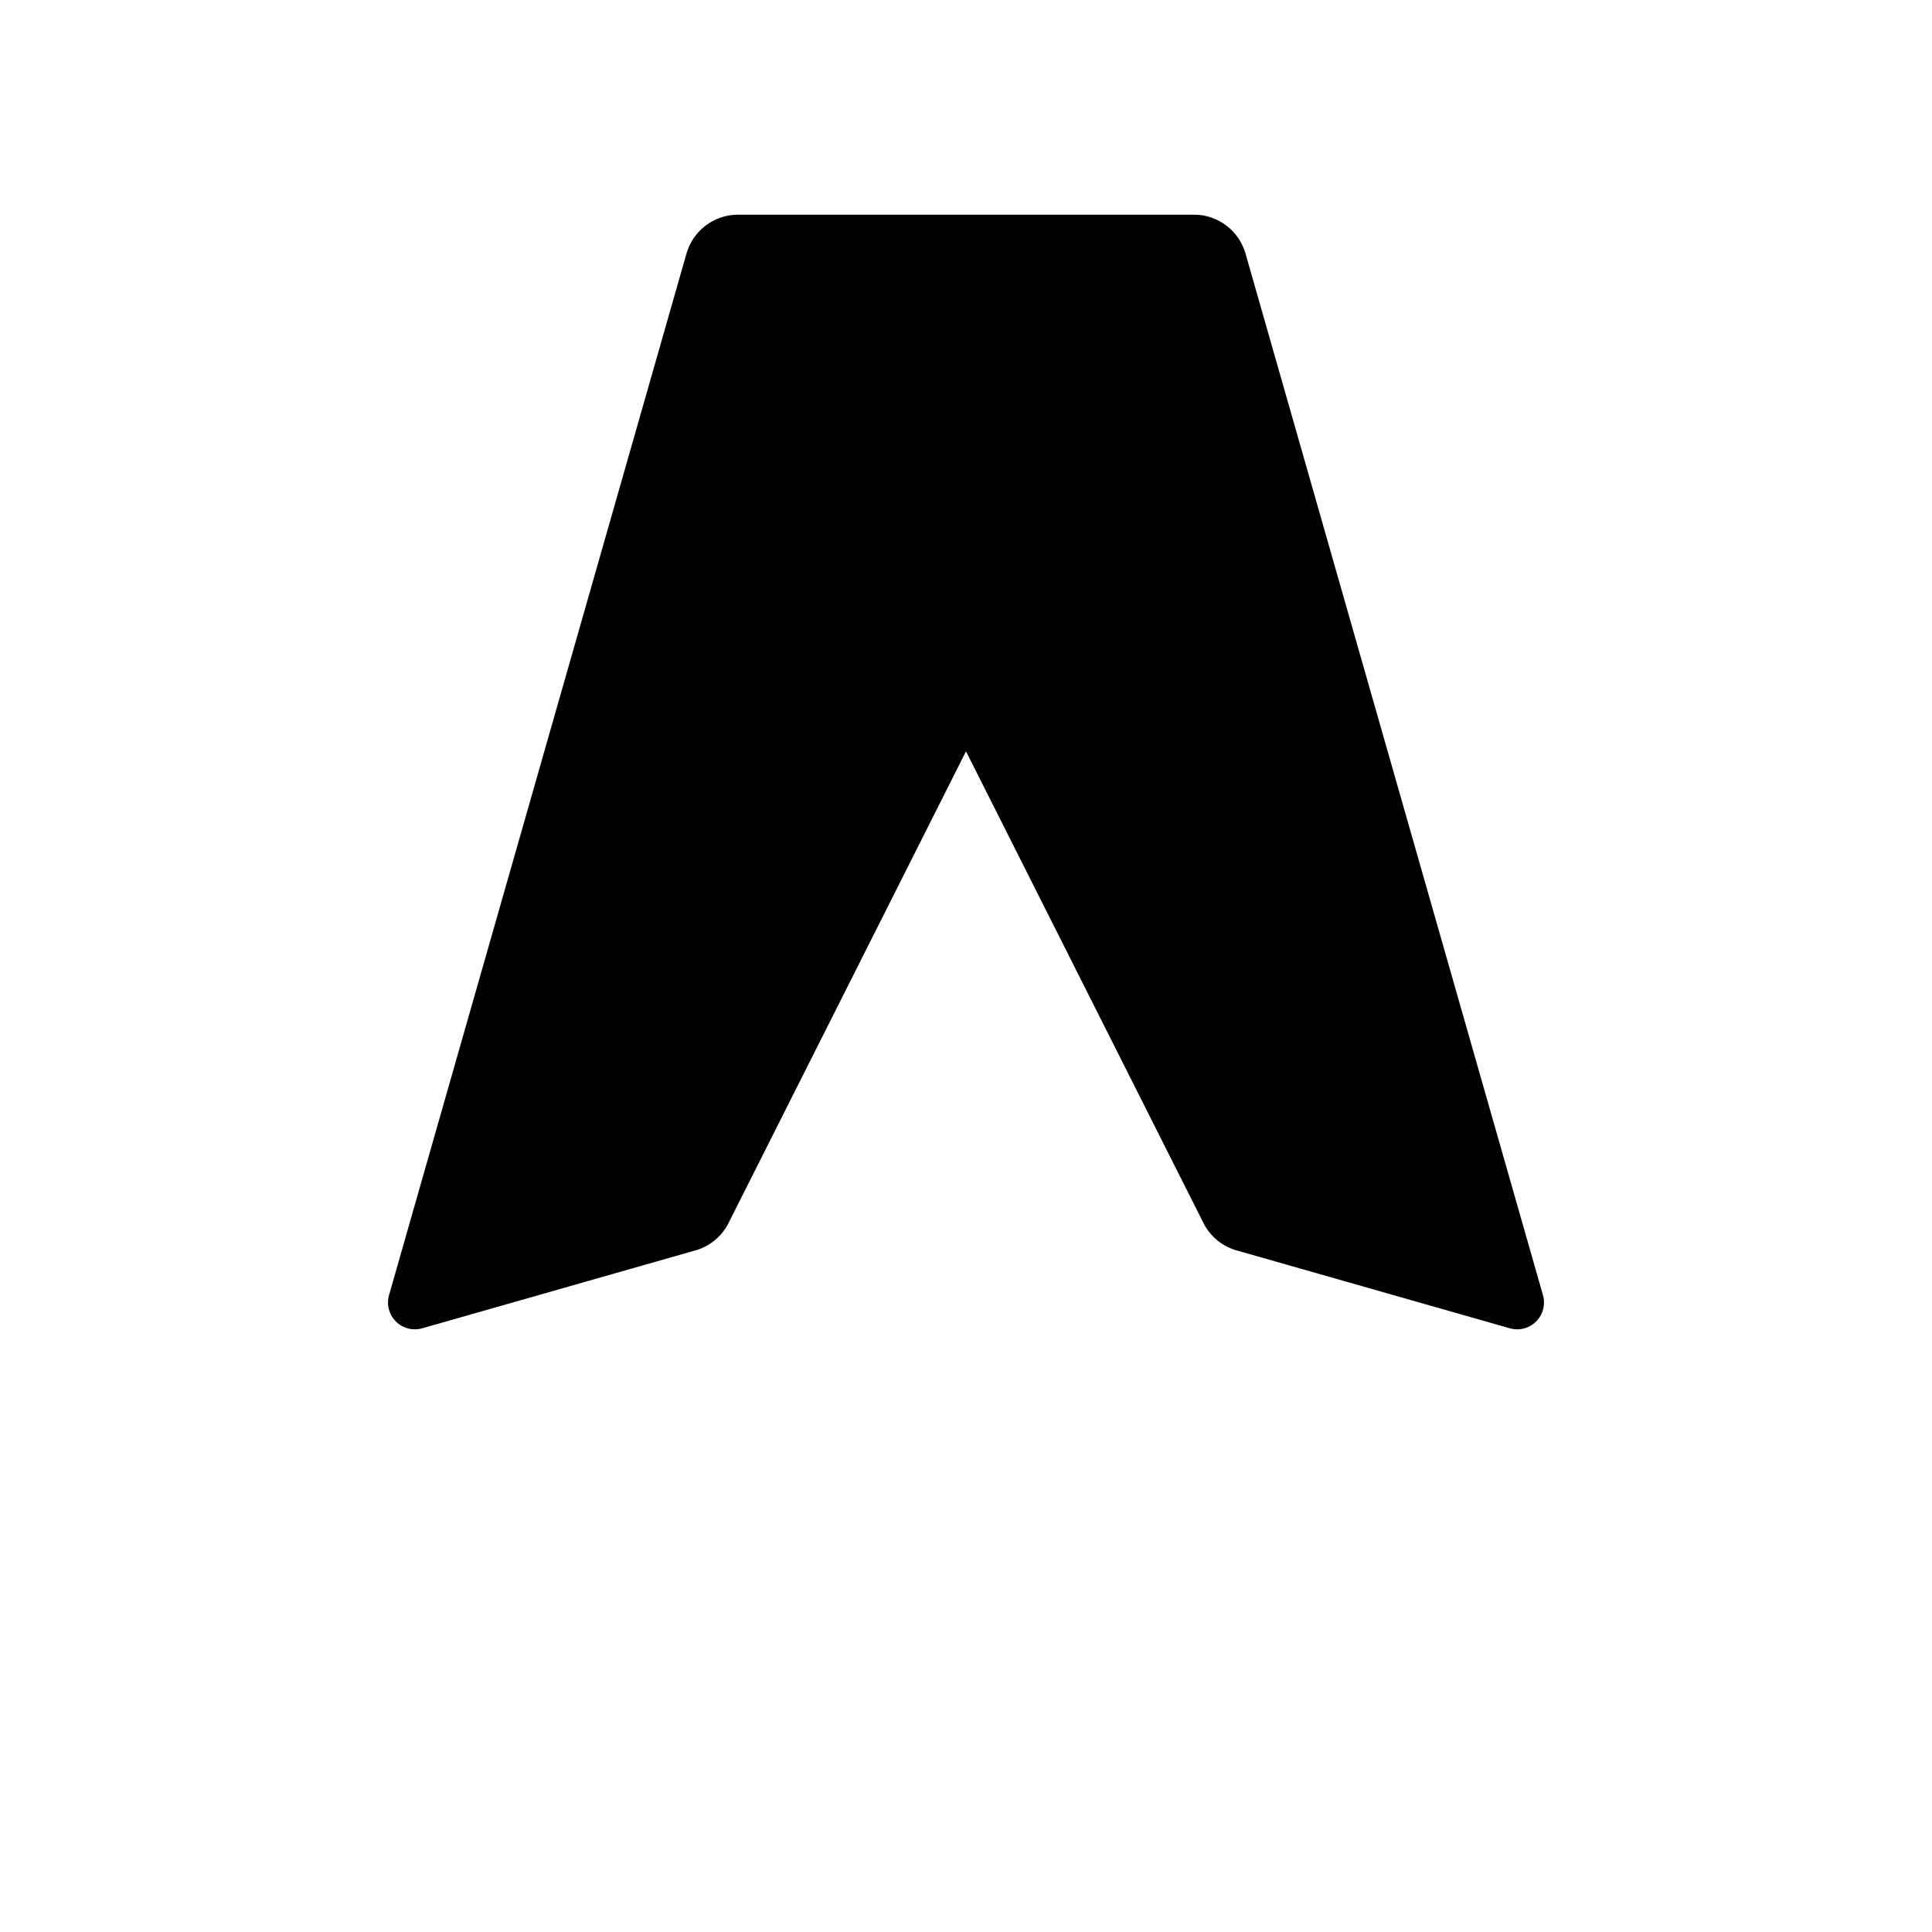
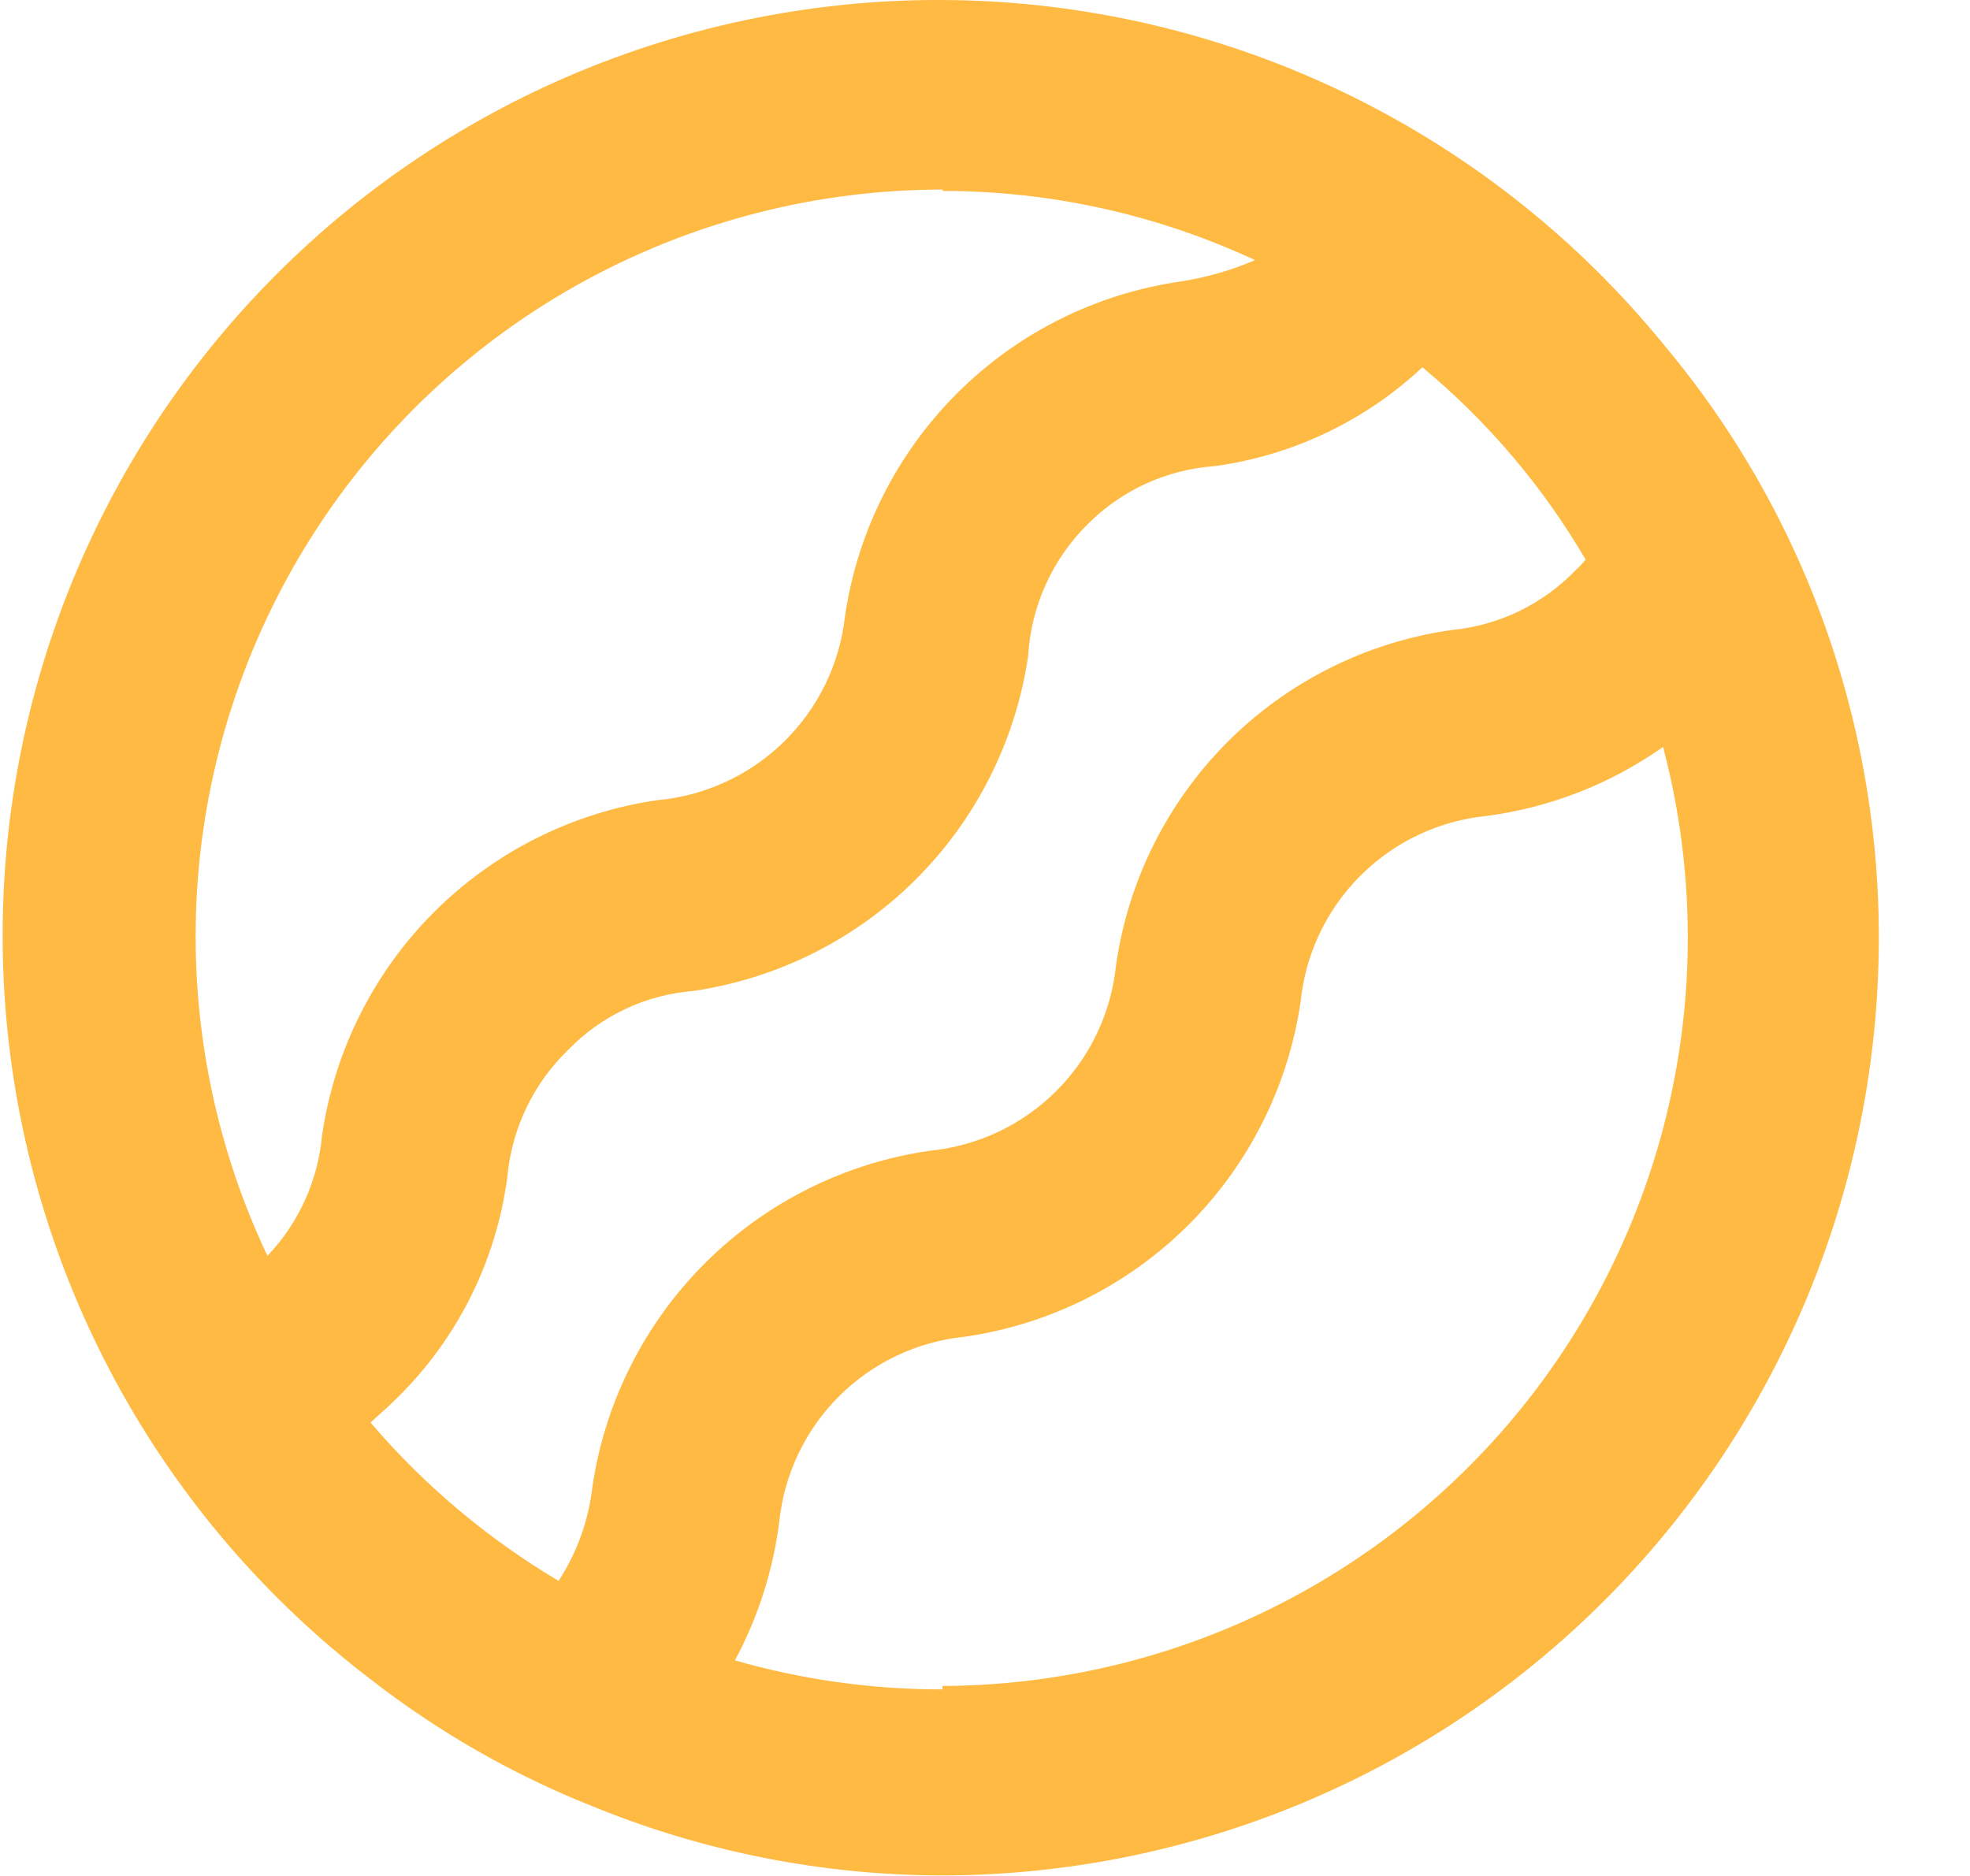
- <svg xmlns="http://www.w3.org/2000/svg" fill="none" viewBox="0 0 36 36">
-   <path fill="#000" d="M22.25 4h-8.5a1 1 0 0 0-.96.73l-5.54 19.4a.5.5 0 0 0 .62.62l5.05-1.44a1 1 0 0 0 .67-.55L18 14l4.41 8.76a1 1 0 0 0 .67.55l5.05 1.44a.5.5 0 0 0 .62-.62l-5.54-19.4a1 1 0 0 0-.96-.73Z" />
+ <svg xmlns="http://www.w3.org/2000/svg" data-logo="logo" viewBox="0 0 42 40">
+   <g style="opacity: 1;" id="logogram" transform="translate(0, 0)     rotate(0 20.5 20)">
+     <path d="M38.405 12.077C37.654 10.362 36.661 8.763 35.456 7.33C33.674 5.148 31.45 3.368 28.931 2.108C26.412 0.848 23.654 0.135 20.84 0.017C18.025 -0.1 15.218 0.379 12.602 1.425C9.986 2.47 7.622 4.057 5.664 6.083C3.706 8.108 2.199 10.524 1.242 13.174C0.285 15.823 -0.1 18.645 0.113 21.454C0.326 24.263 1.131 26.995 2.475 29.471C3.819 31.946 5.673 34.108 7.913 35.816C9.351 36.933 10.939 37.842 12.632 38.514C15.004 39.486 17.543 39.987 20.107 39.989C25.399 39.977 30.471 37.867 34.211 34.122C37.95 30.377 40.052 25.302 40.056 20.01C40.06 17.28 39.498 14.579 38.405 12.077ZM20.092 4.071C22.395 4.071 24.669 4.574 26.757 5.546C26.248 5.766 25.712 5.919 25.164 6.003C23.36 6.264 21.689 7.101 20.401 8.39C19.112 9.679 18.274 11.35 18.013 13.154C17.899 14.165 17.439 15.107 16.711 15.818C15.983 16.53 15.031 16.969 14.018 17.061C12.214 17.322 10.543 18.16 9.254 19.448C7.965 20.737 7.128 22.408 6.866 24.212C6.778 25.174 6.368 26.078 5.702 26.778C4.553 24.35 4.036 21.67 4.201 18.989C4.366 16.308 5.206 13.712 6.644 11.443C8.081 9.174 10.07 7.305 12.424 6.011C14.778 4.717 17.421 4.04 20.107 4.042L20.092 4.071ZM7.899 30.331C8.076 30.169 8.252 30.021 8.429 29.844C9.741 28.573 10.583 26.894 10.818 25.082C10.913 24.063 11.368 23.112 12.101 22.398C12.806 21.665 13.755 21.213 14.77 21.131C16.573 20.869 18.244 20.032 19.533 18.743C20.822 17.454 21.659 15.783 21.921 13.979C21.984 12.914 22.441 11.911 23.203 11.163C23.926 10.444 24.884 10.009 25.901 9.939C27.559 9.711 29.104 8.975 30.325 7.831C31.715 8.984 32.892 10.371 33.804 11.93C33.748 12.006 33.684 12.075 33.613 12.136C32.909 12.877 31.961 13.338 30.944 13.434C29.138 13.691 27.465 14.527 26.175 15.816C24.886 17.106 24.05 18.779 23.793 20.585C23.689 21.6 23.238 22.548 22.515 23.268C21.792 23.988 20.842 24.436 19.827 24.536C18.018 24.796 16.34 25.631 15.044 26.92C13.748 28.208 12.902 29.88 12.632 31.688C12.552 32.408 12.305 33.1 11.909 33.708C10.396 32.809 9.041 31.669 7.899 30.331ZM20.092 36.022C18.596 36.024 17.107 35.816 15.669 35.403C16.161 34.486 16.481 33.486 16.613 32.454C16.716 31.441 17.165 30.495 17.885 29.775C18.605 29.056 19.551 28.606 20.564 28.503C22.37 28.244 24.045 27.408 25.337 26.119C26.628 24.83 27.468 23.157 27.73 21.352C27.833 20.339 28.283 19.393 29.003 18.673C29.722 17.953 30.669 17.503 31.681 17.4C33.041 17.223 34.337 16.717 35.456 15.926C36.078 18.282 36.151 20.749 35.671 23.138C35.191 25.526 34.17 27.774 32.687 29.707C31.204 31.64 29.297 33.208 27.114 34.29C24.931 35.372 22.529 35.939 20.092 35.949V36.022Z" fill="#FFBA43" />
+   </g>
+   <g style="opacity: 1;" id="logotype" transform="" />
</svg>
